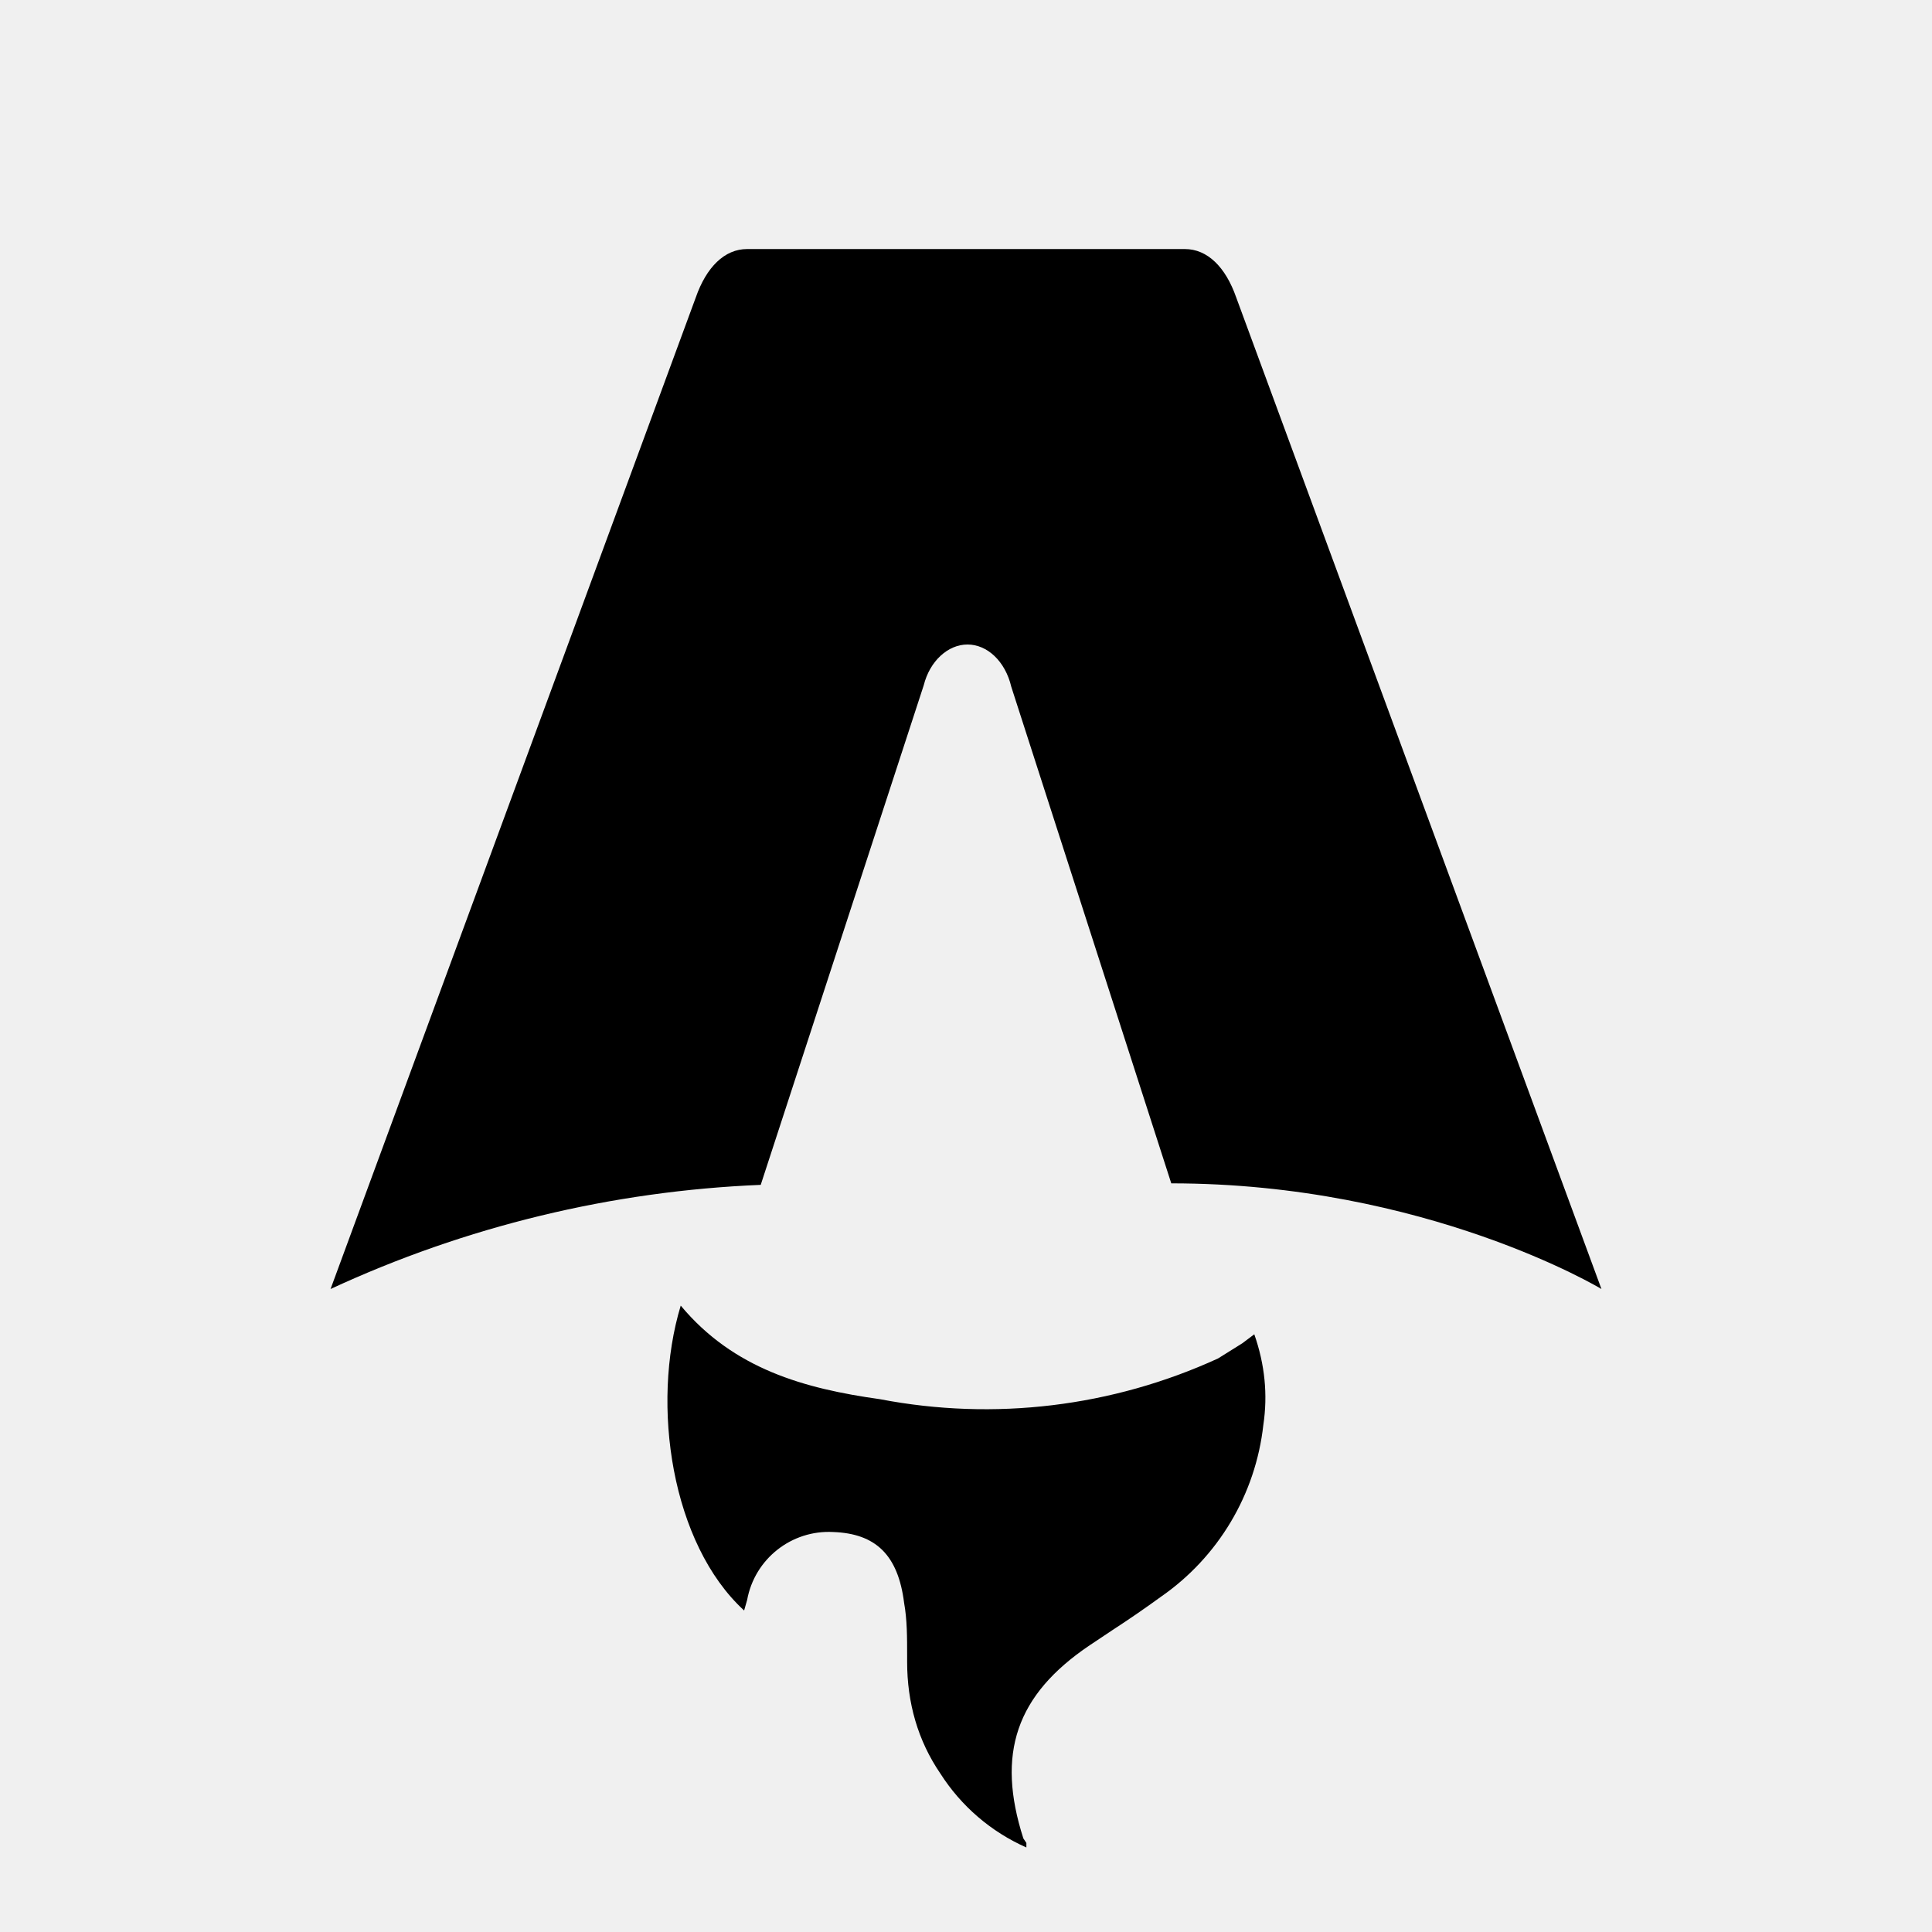
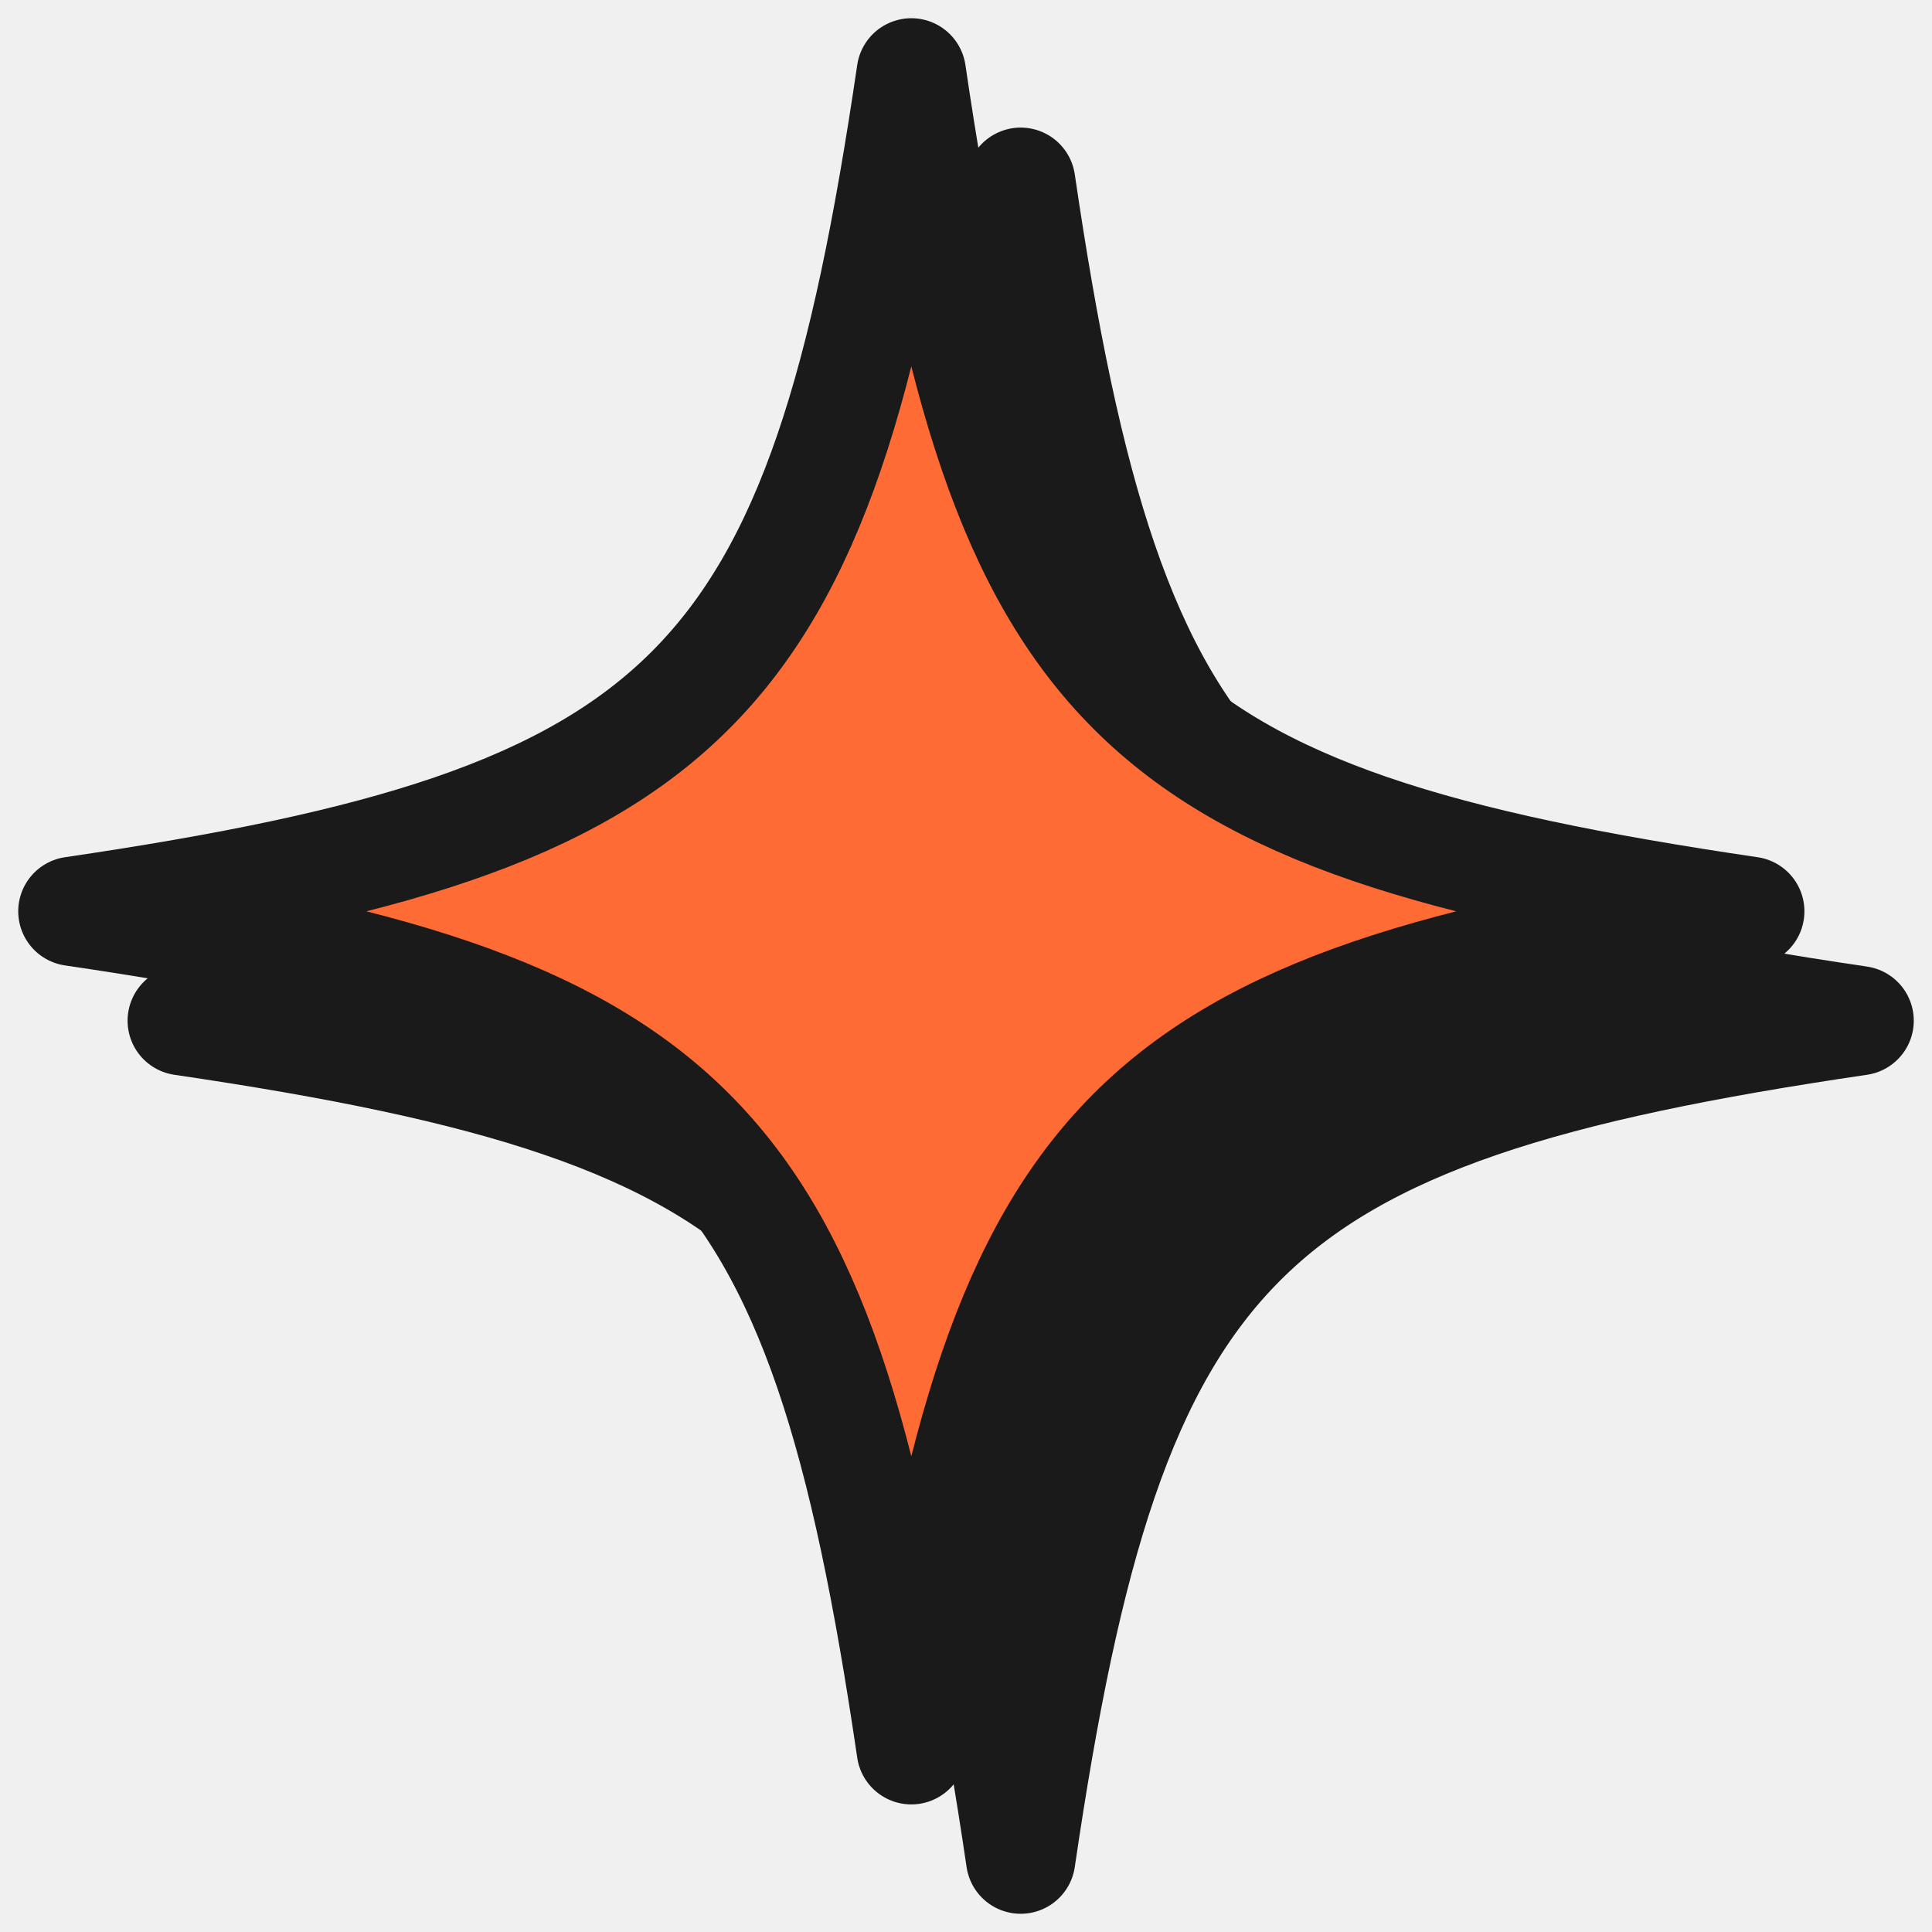
- <svg xmlns="http://www.w3.org/2000/svg" fill="none" viewBox="0 0 128 128">
-   <path d="M50.4 78.5a75.1 75.1 0 0 0-28.5 6.9l24.2-65.7c.7-2 1.9-3.2 3.4-3.2h29c1.5 0 2.7 1.2 3.4 3.2l24.2 65.7s-11.6-7-28.5-7L67 45.5c-.4-1.7-1.6-2.8-2.9-2.8-1.3 0-2.5 1.1-2.9 2.7L50.4 78.5Zm-1.1 28.2Zm-4.2-20.2c-2 6.6-.6 15.8 4.2 20.2a17.5 17.5 0 0 1 .2-.7 5.5 5.5 0 0 1 5.7-4.5c2.8.1 4.3 1.5 4.7 4.7.2 1.1.2 2.3.2 3.5v.4c0 2.7.7 5.2 2.2 7.4a13 13 0 0 0 5.7 4.9v-.3l-.2-.3c-1.8-5.6-.5-9.5 4.4-12.8l1.5-1a73 73 0 0 0 3.2-2.2 16 16 0 0 0 6.8-11.4c.3-2 .1-4-.6-6l-.8.6-1.6 1a37 37 0 0 1-22.4 2.7c-5-.7-9.7-2-13.2-6.2Z" />
+ <svg xmlns="http://www.w3.org/2000/svg" viewBox="0 0 106 106">
  <style>
-         path { fill: #000; }
-         @media (prefers-color-scheme: dark) {
-             path { fill: #FFF; }
-         }
-     </style>
+     .ink { fill: #1a1a1a; stroke: #1a1a1a; }
+     .star { fill: #ff6b35; stroke: #1a1a1a; }
+     @media (prefers-color-scheme: dark) {
+       .ink { fill: #fff4e0; stroke: #fff4e0; }
+       .star { stroke: #fff4e0; }
+     }
+   </style>
+   <path class="ink" d="M50 4C55 38 62 45 96 50C62 55 55 62 50 96C45 62 38 55 4 50C38 45 45 38 50 4Z" transform="translate(6 6)" stroke-width="6" stroke-linejoin="round" />
+   <path class="star" d="M50 4C55 38 62 45 96 50C62 55 55 62 50 96C45 62 38 55 4 50C38 45 45 38 50 4Z" stroke-width="6" stroke-linejoin="round" />
</svg>
